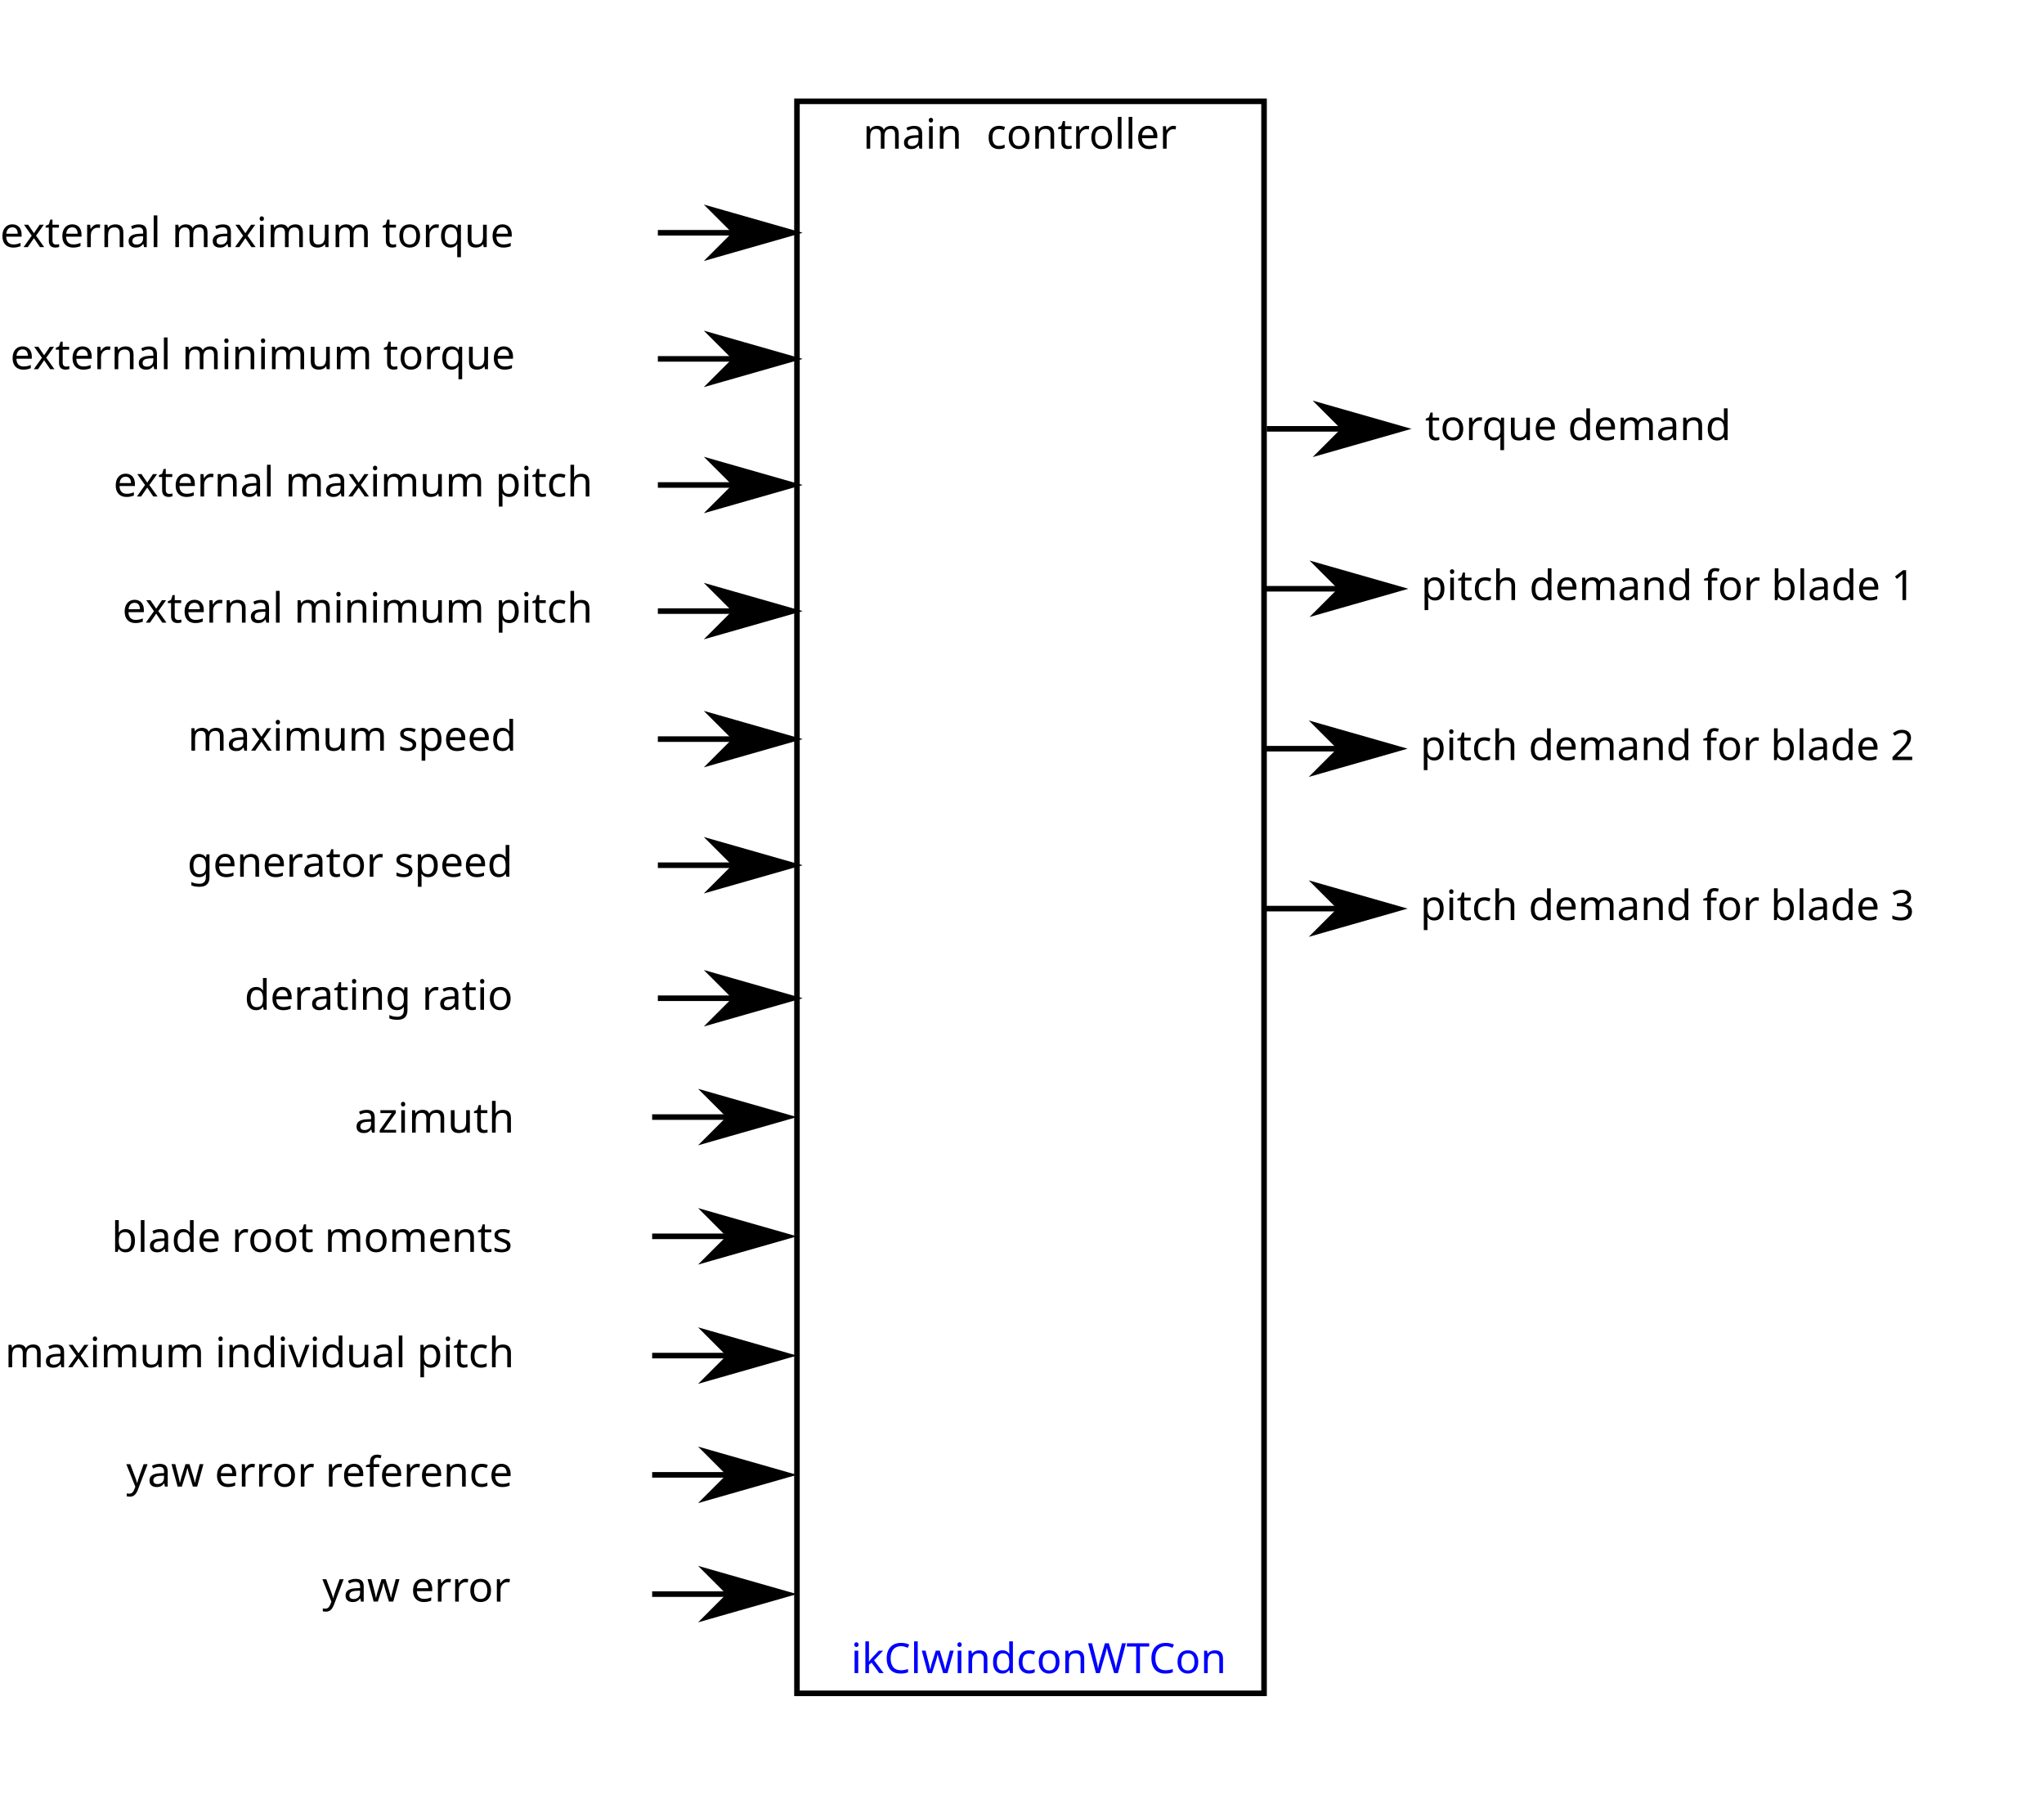
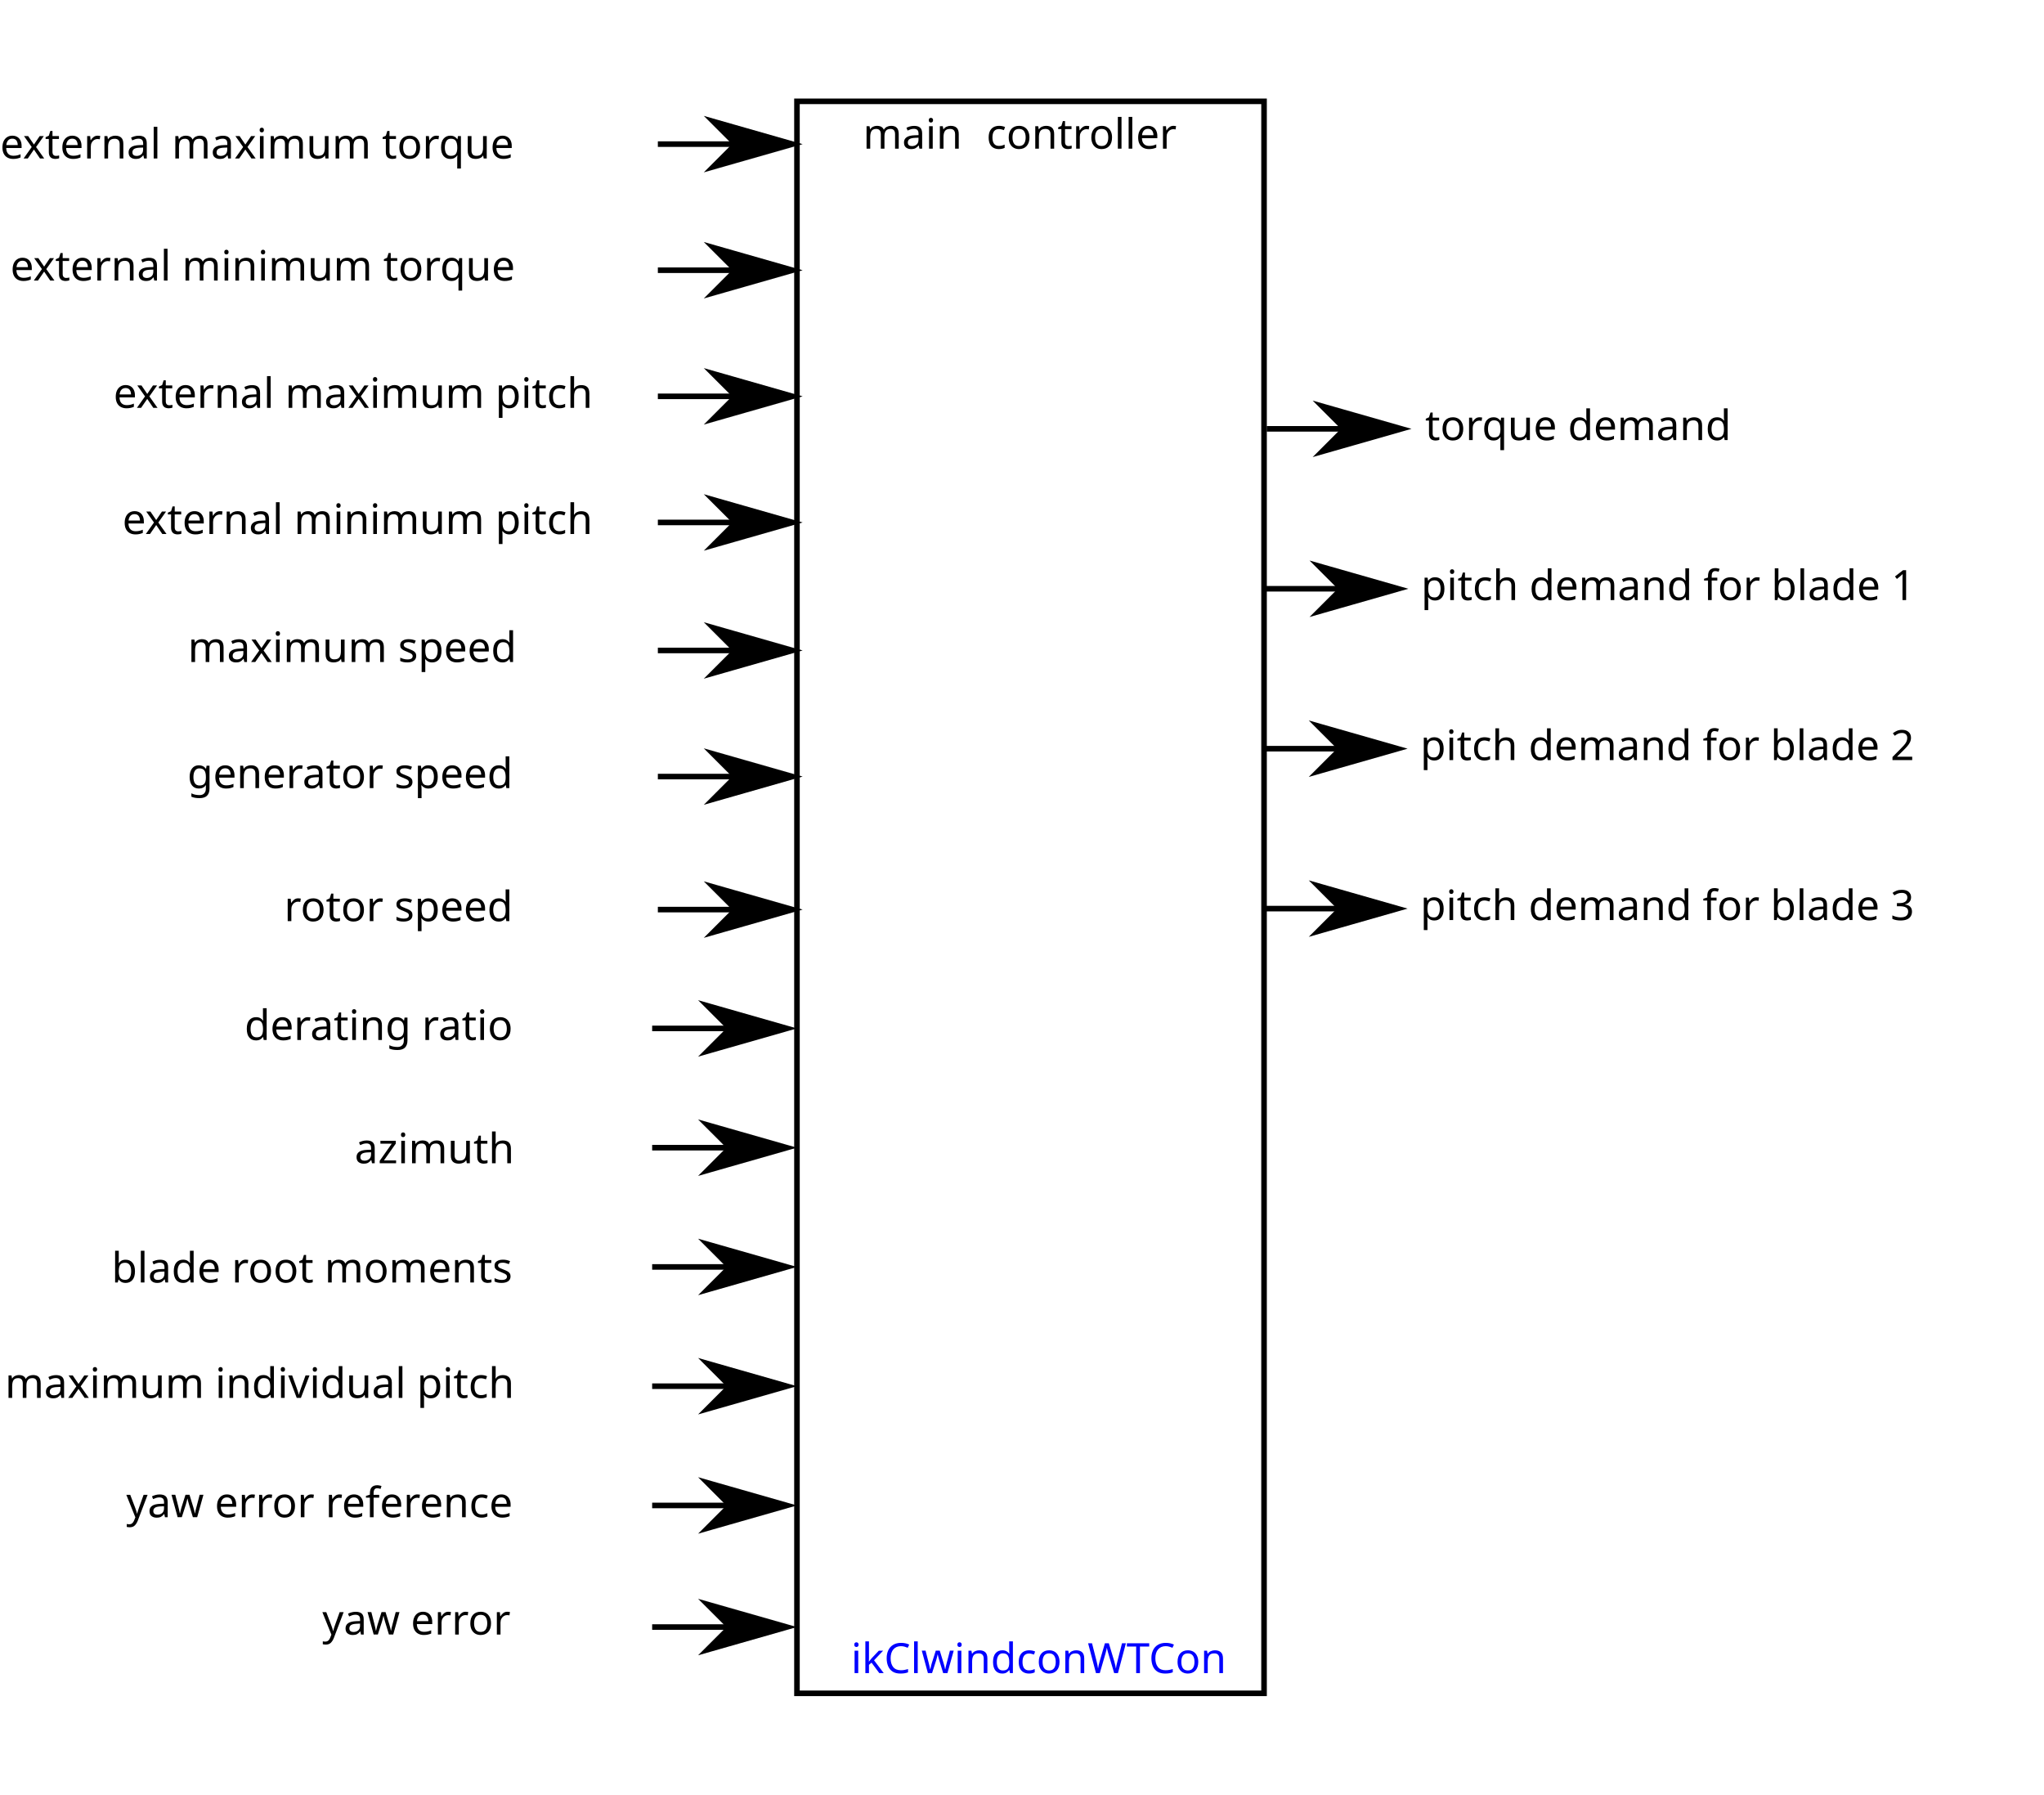
<svg xmlns="http://www.w3.org/2000/svg" width="207.453mm" height="182.109mm" viewBox="0 0 735.068 645.27" id="svg2" version="1.1">
  <defs id="defs4">
    <marker style="overflow:visible" id="marker11232" refX="0" refY="0" orient="auto">
      <path transform="matrix(-0.8,0,0,-0.8,-10,0)" style="fill:#000000;fill-opacity:1;fill-rule:evenodd;stroke:#000000;stroke-width:1pt;stroke-opacity:1" d="M 0,0 5,-5 -12.5,0 5,5 Z" id="path11234" />
    </marker>
    <marker orient="auto" refY="0" refX="0" id="Arrow1Lend-4" style="overflow:visible">
      <path id="path4173-4" d="M 0,0 5,-5 -12.5,0 5,5 Z" style="fill:#000000;fill-opacity:1;fill-rule:evenodd;stroke:#000000;stroke-width:1pt;stroke-opacity:1" transform="matrix(-0.8,0,0,-0.8,-10,0)" />
    </marker>
    <marker orient="auto" refY="0" refX="0" id="Arrow1Lend-7" style="overflow:visible">
      <path id="path4173-5" d="M 0,0 5,-5 -12.5,0 5,5 Z" style="fill:#000000;fill-opacity:1;fill-rule:evenodd;stroke:#000000;stroke-width:1pt;stroke-opacity:1" transform="matrix(-0.8,0,0,-0.8,-10,0)" />
    </marker>
    <marker orient="auto" refY="0" refX="0" id="Arrow1Lend-4-0" style="overflow:visible">
      <path id="path4173-4-2" d="M 0,0 5,-5 -12.5,0 5,5 Z" style="fill:#000000;fill-opacity:1;fill-rule:evenodd;stroke:#000000;stroke-width:1pt;stroke-opacity:1" transform="matrix(-0.8,0,0,-0.8,-10,0)" />
    </marker>
    <marker orient="auto" refY="0" refX="0" id="Arrow1Lend-7-6" style="overflow:visible">
      <path id="path4173-5-3" d="M 0,0 5,-5 -12.5,0 5,5 Z" style="fill:#000000;fill-opacity:1;fill-rule:evenodd;stroke:#000000;stroke-width:1pt;stroke-opacity:1" transform="matrix(-0.8,0,0,-0.8,-10,0)" />
    </marker>
    <marker orient="auto" refY="0" refX="0" id="Arrow1Lend-7-6-2" style="overflow:visible">
      <path id="path4173-5-3-7" d="M 0,0 5,-5 -12.5,0 5,5 Z" style="fill:#000000;fill-opacity:1;fill-rule:evenodd;stroke:#000000;stroke-width:1pt;stroke-opacity:1" transform="matrix(-0.8,0,0,-0.8,-10,0)" />
    </marker>
    <marker orient="auto" refY="0" refX="0" id="Arrow1Lend-7-3" style="overflow:visible">
      <path id="path4173-5-0" d="M 0,0 5,-5 -12.5,0 5,5 Z" style="fill:#000000;fill-opacity:1;fill-rule:evenodd;stroke:#000000;stroke-width:1pt;stroke-opacity:1" transform="matrix(-0.8,0,0,-0.8,-10,0)" />
    </marker>
    <marker orient="auto" refY="0" refX="0" id="Arrow1Lend-7-6-1" style="overflow:visible">
      <path id="path4173-5-3-4" d="M 0,0 5,-5 -12.5,0 5,5 Z" style="fill:#000000;fill-opacity:1;fill-rule:evenodd;stroke:#000000;stroke-width:1pt;stroke-opacity:1" transform="matrix(-0.8,0,0,-0.8,-10,0)" />
    </marker>
    <marker orient="auto" refY="0" refX="0" id="Arrow1Lend-7-6-2-3" style="overflow:visible">
      <path id="path4173-5-3-7-2" d="M 0,0 5,-5 -12.5,0 5,5 Z" style="fill:#000000;fill-opacity:1;fill-rule:evenodd;stroke:#000000;stroke-width:1pt;stroke-opacity:1" transform="matrix(-0.8,0,0,-0.8,-10,0)" />
    </marker>
    <marker style="overflow:visible" id="marker11232-9" refX="0" refY="0" orient="auto">
      <path transform="matrix(-0.8,0,0,-0.8,-10,0)" style="fill:#000000;fill-opacity:1;fill-rule:evenodd;stroke:#000000;stroke-width:1pt;stroke-opacity:1" d="M 0,0 5,-5 -12.5,0 5,5 Z" id="path11234-5" />
    </marker>
    <marker style="overflow:visible" id="marker11232-92" refX="0" refY="0" orient="auto">
      <path transform="matrix(-0.8,0,0,-0.8,-10,0)" style="fill:#000000;fill-opacity:1;fill-rule:evenodd;stroke:#000000;stroke-width:1pt;stroke-opacity:1" d="M 0,0 5,-5 -12.5,0 5,5 Z" id="path11234-0" />
    </marker>
    <marker style="overflow:visible" id="marker11232-9-7" refX="0" refY="0" orient="auto">
      <path transform="matrix(-0.8,0,0,-0.8,-10,0)" style="fill:#000000;fill-opacity:1;fill-rule:evenodd;stroke:#000000;stroke-width:1pt;stroke-opacity:1" d="M 0,0 5,-5 -12.5,0 5,5 Z" id="path11234-5-0" />
    </marker>
    <marker style="overflow:visible" id="marker11232-92-6" refX="0" refY="0" orient="auto">
      <path transform="matrix(-0.8,0,0,-0.8,-10,0)" style="fill:#000000;fill-opacity:1;fill-rule:evenodd;stroke:#000000;stroke-width:1pt;stroke-opacity:1" d="M 0,0 5,-5 -12.5,0 5,5 Z" id="path11234-0-3" />
    </marker>
    <marker style="overflow:visible" id="marker11232-9-6" refX="0" refY="0" orient="auto">
      <path transform="matrix(-0.8,0,0,-0.8,-10,0)" style="fill:#000000;fill-opacity:1;fill-rule:evenodd;stroke:#000000;stroke-width:1pt;stroke-opacity:1" d="M 0,0 5,-5 -12.5,0 5,5 Z" id="path11234-5-9" />
    </marker>
    <marker style="overflow:visible" id="marker11232-92-8" refX="0" refY="0" orient="auto">
      <path transform="matrix(-0.8,0,0,-0.8,-10,0)" style="fill:#000000;fill-opacity:1;fill-rule:evenodd;stroke:#000000;stroke-width:1pt;stroke-opacity:1" d="M 0,0 5,-5 -12.5,0 5,5 Z" id="path11234-0-0" />
    </marker>
    <marker style="overflow:visible" id="marker11232-3" refX="0" refY="0" orient="auto">
      <path transform="matrix(-0.8,0,0,-0.8,-10,0)" style="fill:#000000;fill-opacity:1;fill-rule:evenodd;stroke:#000000;stroke-width:1pt;stroke-opacity:1" d="M 0,0 5,-5 -12.5,0 5,5 Z" id="path11234-7" />
    </marker>
    <marker style="overflow:visible" id="marker11232-9-64" refX="0" refY="0" orient="auto">
      <path transform="matrix(-0.8,0,0,-0.8,-10,0)" style="fill:#000000;fill-opacity:1;fill-rule:evenodd;stroke:#000000;stroke-width:1pt;stroke-opacity:1" d="M 0,0 5,-5 -12.5,0 5,5 Z" id="path11234-5-97" />
    </marker>
    <marker style="overflow:visible" id="marker11232-92-6-4" refX="0" refY="0" orient="auto">
      <path transform="matrix(-0.8,0,0,-0.8,-10,0)" style="fill:#000000;fill-opacity:1;fill-rule:evenodd;stroke:#000000;stroke-width:1pt;stroke-opacity:1" d="M 0,0 5,-5 -12.5,0 5,5 Z" id="path11234-0-3-0" />
    </marker>
    <marker style="overflow:visible" id="marker11232-9-7-1" refX="0" refY="0" orient="auto">
      <path transform="matrix(-0.8,0,0,-0.8,-10,0)" style="fill:#000000;fill-opacity:1;fill-rule:evenodd;stroke:#000000;stroke-width:1pt;stroke-opacity:1" d="M 0,0 5,-5 -12.5,0 5,5 Z" id="path11234-5-0-6" />
    </marker>
    <marker style="overflow:visible" id="marker11232-3-2" refX="0" refY="0" orient="auto">
      <path transform="matrix(-0.8,0,0,-0.8,-10,0)" style="fill:#000000;fill-opacity:1;fill-rule:evenodd;stroke:#000000;stroke-width:1pt;stroke-opacity:1" d="M 0,0 5,-5 -12.5,0 5,5 Z" id="path11234-7-0" />
    </marker>
    <marker style="overflow:visible" id="marker11232-3-2-0" refX="0" refY="0" orient="auto">
      <path transform="matrix(-0.8,0,0,-0.8,-10,0)" style="fill:#000000;fill-opacity:1;fill-rule:evenodd;stroke:#000000;stroke-width:1pt;stroke-opacity:1" d="M 0,0 5,-5 -12.5,0 5,5 Z" id="path11234-7-0-2" />
    </marker>
    <marker style="overflow:visible" id="marker11232-3-2-3" refX="0" refY="0" orient="auto">
      <path transform="matrix(-0.8,0,0,-0.8,-10,0)" style="fill:#000000;fill-opacity:1;fill-rule:evenodd;stroke:#000000;stroke-width:1pt;stroke-opacity:1" d="M 0,0 5,-5 -12.5,0 5,5 Z" id="path11234-7-0-9" />
    </marker>
    <marker style="overflow:visible" id="marker11232-92-5" refX="0" refY="0" orient="auto">
      <path transform="matrix(-0.8,0,0,-0.8,-10,0)" style="fill:#000000;fill-opacity:1;fill-rule:evenodd;stroke:#000000;stroke-width:1pt;stroke-opacity:1" d="M 0,0 5,-5 -12.5,0 5,5 Z" id="path11234-0-5" />
    </marker>
    <marker style="overflow:visible" id="marker11232-92-4" refX="0" refY="0" orient="auto">
      <path transform="matrix(-0.8,0,0,-0.8,-10,0)" style="fill:#000000;fill-opacity:1;fill-rule:evenodd;stroke:#000000;stroke-width:1pt;stroke-opacity:1" d="M 0,0 5,-5 -12.5,0 5,5 Z" id="path11234-0-35" />
    </marker>
    <marker style="overflow:visible" id="marker11232-92-53" refX="0" refY="0" orient="auto">
      <path transform="matrix(-0.8,0,0,-0.8,-10,0)" style="fill:#000000;fill-opacity:1;fill-rule:evenodd;stroke:#000000;stroke-width:1pt;stroke-opacity:1" d="M 0,0 5,-5 -12.5,0 5,5 Z" id="path11234-0-7" />
    </marker>
    <marker style="overflow:visible" id="marker11232-92-2" refX="0" refY="0" orient="auto">
      <path transform="matrix(-0.8,0,0,-0.8,-10,0)" style="fill:#000000;fill-opacity:1;fill-rule:evenodd;stroke:#000000;stroke-width:1pt;stroke-opacity:1" d="M 0,0 5,-5 -12.5,0 5,5 Z" id="path11234-0-9" />
    </marker>
    <marker style="overflow:visible" id="marker11232-9-7-8" refX="0" refY="0" orient="auto">
      <path transform="matrix(-0.8,0,0,-0.8,-10,0)" style="fill:#000000;fill-opacity:1;fill-rule:evenodd;stroke:#000000;stroke-width:1pt;stroke-opacity:1" d="M 0,0 5,-5 -12.5,0 5,5 Z" id="path11234-5-0-4" />
    </marker>
    <marker style="overflow:visible" id="marker11232-9-7-8-7" refX="0" refY="0" orient="auto">
      <path transform="matrix(-0.8,0,0,-0.8,-10,0)" style="fill:#000000;fill-opacity:1;fill-rule:evenodd;stroke:#000000;stroke-width:1pt;stroke-opacity:1" d="M 0,0 5,-5 -12.5,0 5,5 Z" id="path11234-5-0-4-6" />
    </marker>
    <marker style="overflow:visible" id="marker11232-9-7-8-6" refX="0" refY="0" orient="auto">
      <path transform="matrix(-0.8,0,0,-0.8,-10,0)" style="fill:#000000;fill-opacity:1;fill-rule:evenodd;stroke:#000000;stroke-width:1pt;stroke-opacity:1" d="M 0,0 5,-5 -12.5,0 5,5 Z" id="path11234-5-0-4-4" />
    </marker>
    <marker style="overflow:visible" id="marker11232-9-7-8-62" refX="0" refY="0" orient="auto">
      <path transform="matrix(-0.8,0,0,-0.8,-10,0)" style="fill:#000000;fill-opacity:1;fill-rule:evenodd;stroke:#000000;stroke-width:1pt;stroke-opacity:1" d="M 0,0 5,-5 -12.5,0 5,5 Z" id="path11234-5-0-4-2" />
    </marker>
    <marker style="overflow:visible" id="marker11232-9-7-8-3" refX="0" refY="0" orient="auto">
      <path transform="matrix(-0.8,0,0,-0.8,-10,0)" style="fill:#000000;fill-opacity:1;fill-rule:evenodd;stroke:#000000;stroke-width:1pt;stroke-opacity:1" d="M 0,0 5,-5 -12.5,0 5,5 Z" id="path11234-5-0-4-7" />
    </marker>
    <marker style="overflow:visible" id="marker11232-9-7-8-4" refX="0" refY="0" orient="auto">
      <path transform="matrix(-0.8,0,0,-0.8,-10,0)" style="fill:#000000;fill-opacity:1;fill-rule:evenodd;stroke:#000000;stroke-width:1pt;stroke-opacity:1" d="M 0,0 5,-5 -12.5,0 5,5 Z" id="path11234-5-0-4-42" />
    </marker>
+     <marker style="overflow:visible" id="marker11232-9-7-8-4-1" refX="0" refY="0" orient="auto">
+       <path transform="matrix(-0.8,0,0,-0.8,-10,0)" style="fill:#000000;fill-opacity:1;fill-rule:evenodd;stroke:#000000;stroke-width:1pt;stroke-opacity:1" d="M 0,0 5,-5 -12.5,0 5,5 Z" id="path11234-5-0-4-42-1" />
+     </marker>
  </defs>
  <g id="layer1" transform="translate(62.20234,-256.2431)">
-     <text xml:space="preserve" style="font-style:normal;font-weight:normal;font-size:15.025px;line-height:125%;font-family:sans-serif;text-align:end;letter-spacing:0px;word-spacing:0px;text-anchor:end;fill:#000000;fill-opacity:1;stroke:none;stroke-width:1px;stroke-linecap:butt;stroke-linejoin:miter;stroke-opacity:1" x="200.732" y="388.991" id="text5026">
-       <tspan x="169.911" y="388.991" id="tspan5028">
-         <tspan x="169.911" y="388.991" id="tspan5030" style="text-align:end;text-anchor:end">external minimum torque</tspan>
-       </tspan>
-     </text>
-     <text xml:space="preserve" style="font-style:normal;font-weight:normal;font-size:15.025px;line-height:125%;font-family:sans-serif;text-align:end;letter-spacing:0px;word-spacing:0px;text-anchor:end;fill:#000000;fill-opacity:1;stroke:none;stroke-width:1px;stroke-linecap:butt;stroke-linejoin:miter;stroke-opacity:1" x="170.483" y="434.767" id="text5020">
-       <tspan x="170.483" y="434.767" id="tspan5022">external maximum pitch</tspan>
+     <text xml:space="preserve" style="font-style:normal;font-weight:normal;font-size:15.025px;line-height:125%;font-family:sans-serif;text-align:end;letter-spacing:0px;word-spacing:0px;text-anchor:end;fill:#000000;fill-opacity:1;stroke:none;stroke-width:1px;stroke-linecap:butt;stroke-linejoin:miter;stroke-opacity:1" x="200.732" y="357.116" id="text5026">
+       <tspan x="169.911" y="357.116" id="tspan5028">
+         <tspan x="169.911" y="357.116" id="tspan5030" style="text-align:end;text-anchor:end">external minimum torque</tspan>
+       </tspan>
+     </text>
+     <text xml:space="preserve" style="font-style:normal;font-weight:normal;font-size:15.025px;line-height:125%;font-family:sans-serif;text-align:end;letter-spacing:0px;word-spacing:0px;text-anchor:end;fill:#000000;fill-opacity:1;stroke:none;stroke-width:1px;stroke-linecap:butt;stroke-linejoin:miter;stroke-opacity:1" x="170.483" y="402.892" id="text5020">
+       <tspan x="170.483" y="402.892" id="tspan5022">external maximum pitch</tspan>
    </text>
    <text xml:space="preserve" style="font-style:normal;font-weight:normal;font-size:15.025px;line-height:125%;font-family:sans-serif;letter-spacing:0px;word-spacing:0px;fill:#000000;fill-opacity:1;stroke:none;stroke-width:1px;stroke-linecap:butt;stroke-linejoin:miter;stroke-opacity:1" x="450.307" y="414.475" id="text4984">
      <tspan x="450.307" y="414.475" id="tspan4986">
        <tspan x="450.307" y="414.475" id="tspan4988">torque demand</tspan>
      </tspan>
    </text>
    <rect style="fill:none;fill-rule:evenodd;stroke:#000000;stroke-width:2;stroke-linecap:butt;stroke-linejoin:miter;stroke-miterlimit:4;stroke-dasharray:none;stroke-opacity:1" id="rect3336-0" width="167.976" height="572.404" x="224.401" y="292.676" />
    <text xml:space="preserve" style="font-style:normal;font-weight:normal;font-size:15.025px;line-height:125%;font-family:sans-serif;letter-spacing:0px;word-spacing:0px;fill:#000000;fill-opacity:1;stroke:none;stroke-width:1px;stroke-linecap:butt;stroke-linejoin:miter;stroke-opacity:1" x="248.154" y="309.69" id="text4305">
      <tspan x="248.154" y="309.69" id="tspan4307">
        <tspan x="248.154" y="309.69" id="tspan4309">main</tspan>
      </tspan>
    </text>
    <text xml:space="preserve" style="font-style:normal;font-weight:normal;font-size:15.025px;line-height:125%;font-family:sans-serif;letter-spacing:0px;word-spacing:0px;fill:#000000;fill-opacity:1;stroke:none;stroke-width:1px;stroke-linecap:butt;stroke-linejoin:miter;stroke-opacity:1" x="292.515" y="309.69" id="text4311">
      <tspan x="292.515" y="309.69" id="tspan4313">
        <tspan x="292.515" y="309.69" id="tspan4315">controller</tspan>
      </tspan>
    </text>
    <text xml:space="preserve" style="font-style:normal;font-weight:normal;font-size:15.025px;line-height:125%;font-family:sans-serif;letter-spacing:0px;word-spacing:0px;fill:#0000ff;fill-opacity:1;stroke:none;stroke-width:1px;stroke-linecap:butt;stroke-linejoin:miter;stroke-opacity:1" x="243.844" y="857.811" id="text4990">
      <tspan x="243.844" y="857.811" id="tspan4992">
        <tspan x="243.844" y="857.811" id="tspan4994">ikClwindconWTCon</tspan>
      </tspan>
    </text>
    <path style="fill:none;fill-rule:evenodd;stroke:#000000;stroke-width:2;stroke-linecap:butt;stroke-linejoin:miter;stroke-miterlimit:4;stroke-dasharray:none;stroke-opacity:1;marker-end:url(#marker11232)" d="m 393.343,410.433 h 48.182" id="path4409" />
-     <path style="fill:none;fill-rule:evenodd;stroke:#000000;stroke-width:2;stroke-linecap:butt;stroke-linejoin:miter;stroke-miterlimit:4;stroke-dasharray:none;stroke-opacity:1;marker-end:url(#marker11232-9)" d="m 174.378,385.279 h 48.182" id="path4409-7" />
-     <path style="fill:none;fill-rule:evenodd;stroke:#000000;stroke-width:2;stroke-linecap:butt;stroke-linejoin:miter;stroke-miterlimit:4;stroke-dasharray:none;stroke-opacity:1;marker-end:url(#marker11232-92)" d="m 174.378,430.622 h 48.182" id="path4409-1" />
-     <path style="fill:none;fill-rule:evenodd;stroke:#000000;stroke-width:2;stroke-linecap:butt;stroke-linejoin:miter;stroke-miterlimit:4;stroke-dasharray:none;stroke-opacity:1;marker-end:url(#marker11232-9-7)" d="m 174.378,567.334 h 48.182" id="path4409-7-5" />
-     <text xml:space="preserve" style="font-style:normal;font-weight:normal;font-size:15.025px;line-height:125%;font-family:sans-serif;text-align:end;letter-spacing:0px;word-spacing:0px;text-anchor:end;fill:#000000;fill-opacity:1;stroke:none;stroke-width:1px;stroke-linecap:butt;stroke-linejoin:miter;stroke-opacity:1" x="294.706" y="571.479" id="text5014">
-       <tspan x="169.104" y="571.479" id="tspan5016">
-         <tspan x="169.104" y="571.479" id="tspan5018" style="text-align:end;text-anchor:end">generator speed</tspan>
-       </tspan>
-     </text>
-     <text xml:space="preserve" style="font-style:normal;font-weight:normal;font-size:15.025px;line-height:125%;font-family:sans-serif;text-align:end;letter-spacing:0px;word-spacing:0px;text-anchor:end;fill:#000000;fill-opacity:1;stroke:none;stroke-width:1px;stroke-linecap:butt;stroke-linejoin:miter;stroke-opacity:1" x="203.314" y="345.105" id="text5026-2">
-       <tspan x="169.456" y="345.105" id="tspan5028-6">
-         <tspan x="169.456" y="345.105" id="tspan5030-2" style="text-align:end;text-anchor:end">external maximum torque</tspan>
-       </tspan>
-     </text>
-     <path style="fill:none;fill-rule:evenodd;stroke:#000000;stroke-width:2;stroke-linecap:butt;stroke-linejoin:miter;stroke-miterlimit:4;stroke-dasharray:none;stroke-opacity:1;marker-end:url(#marker11232-9-64)" d="m 174.378,339.937 h 48.182" id="path4409-7-1" />
-     <path style="fill:none;fill-rule:evenodd;stroke:#000000;stroke-width:2;stroke-linecap:butt;stroke-linejoin:miter;stroke-miterlimit:4;stroke-dasharray:none;stroke-opacity:1;marker-end:url(#marker11232-92-6-4)" d="m 174.378,521.991 h 48.182" id="path4409-1-2-8" />
-     <text xml:space="preserve" style="font-style:normal;font-weight:normal;font-size:15.025px;line-height:125%;font-family:sans-serif;text-align:end;letter-spacing:0px;word-spacing:0px;text-anchor:end;fill:#000000;fill-opacity:1;stroke:none;stroke-width:1px;stroke-linecap:butt;stroke-linejoin:miter;stroke-opacity:1" x="292.689" y="526.136" id="text5008-1">
-       <tspan x="170.453" y="526.136" id="tspan5010-7">
-         <tspan x="170.453" y="526.136" id="tspan5012-7" style="text-align:end;text-anchor:end">maximum speed</tspan>
+     <path style="fill:none;fill-rule:evenodd;stroke:#000000;stroke-width:2;stroke-linecap:butt;stroke-linejoin:miter;stroke-miterlimit:4;stroke-dasharray:none;stroke-opacity:1;marker-end:url(#marker11232-9)" d="m 174.378,353.404 h 48.182" id="path4409-7" />
+     <path style="fill:none;fill-rule:evenodd;stroke:#000000;stroke-width:2;stroke-linecap:butt;stroke-linejoin:miter;stroke-miterlimit:4;stroke-dasharray:none;stroke-opacity:1;marker-end:url(#marker11232-92)" d="m 174.378,398.747 h 48.182" id="path4409-1" />
+     <path style="fill:none;fill-rule:evenodd;stroke:#000000;stroke-width:2;stroke-linecap:butt;stroke-linejoin:miter;stroke-miterlimit:4;stroke-dasharray:none;stroke-opacity:1;marker-end:url(#marker11232-9-7)" d="m 174.378,535.459 h 48.182" id="path4409-7-5" />
+     <text xml:space="preserve" style="font-style:normal;font-weight:normal;font-size:15.025px;line-height:125%;font-family:sans-serif;text-align:end;letter-spacing:0px;word-spacing:0px;text-anchor:end;fill:#000000;fill-opacity:1;stroke:none;stroke-width:1px;stroke-linecap:butt;stroke-linejoin:miter;stroke-opacity:1" x="294.706" y="539.604" id="text5014">
+       <tspan x="169.104" y="539.604" id="tspan5016">
+         <tspan x="169.104" y="539.604" id="tspan5018" style="text-align:end;text-anchor:end">generator speed</tspan>
+       </tspan>
+     </text>
+     <text xml:space="preserve" style="font-style:normal;font-weight:normal;font-size:15.025px;line-height:125%;font-family:sans-serif;text-align:end;letter-spacing:0px;word-spacing:0px;text-anchor:end;fill:#000000;fill-opacity:1;stroke:none;stroke-width:1px;stroke-linecap:butt;stroke-linejoin:miter;stroke-opacity:1" x="203.314" y="313.23" id="text5026-2">
+       <tspan x="169.456" y="313.23" id="tspan5028-6">
+         <tspan x="169.456" y="313.23" id="tspan5030-2" style="text-align:end;text-anchor:end">external maximum torque</tspan>
+       </tspan>
+     </text>
+     <path style="fill:none;fill-rule:evenodd;stroke:#000000;stroke-width:2;stroke-linecap:butt;stroke-linejoin:miter;stroke-miterlimit:4;stroke-dasharray:none;stroke-opacity:1;marker-end:url(#marker11232-9-64)" d="m 174.378,308.062 h 48.182" id="path4409-7-1" />
+     <path style="fill:none;fill-rule:evenodd;stroke:#000000;stroke-width:2;stroke-linecap:butt;stroke-linejoin:miter;stroke-miterlimit:4;stroke-dasharray:none;stroke-opacity:1;marker-end:url(#marker11232-92-6-4)" d="m 174.378,490.116 h 48.182" id="path4409-1-2-8" />
+     <text xml:space="preserve" style="font-style:normal;font-weight:normal;font-size:15.025px;line-height:125%;font-family:sans-serif;text-align:end;letter-spacing:0px;word-spacing:0px;text-anchor:end;fill:#000000;fill-opacity:1;stroke:none;stroke-width:1px;stroke-linecap:butt;stroke-linejoin:miter;stroke-opacity:1" x="292.689" y="494.261" id="text5008-1">
+       <tspan x="170.453" y="494.261" id="tspan5010-7">
+         <tspan x="170.453" y="494.261" id="tspan5012-7" style="text-align:end;text-anchor:end">maximum speed</tspan>
      </tspan>
    </text>
    <path style="fill:none;fill-rule:evenodd;stroke:#000000;stroke-width:2;stroke-linecap:butt;stroke-linejoin:miter;stroke-miterlimit:4;stroke-dasharray:none;stroke-opacity:1;marker-end:url(#marker11232-3-2)" d="m 392.215,467.933 h 48.182" id="path4409-72-2" />
    <text xml:space="preserve" style="font-style:normal;font-weight:normal;font-size:15.025px;line-height:125%;font-family:sans-serif;letter-spacing:0px;word-spacing:0px;fill:#000000;fill-opacity:1;stroke:none;stroke-width:1px;stroke-linecap:butt;stroke-linejoin:miter;stroke-opacity:1" x="448.826" y="472.001" id="text4978-2">
      <tspan x="448.826" y="472.001" id="tspan4980-1">pitch demand for blade 1</tspan>
    </text>
    <path style="fill:none;fill-rule:evenodd;stroke:#000000;stroke-width:2;stroke-linecap:butt;stroke-linejoin:miter;stroke-miterlimit:4;stroke-dasharray:none;stroke-opacity:1;marker-end:url(#marker11232-3-2-0)" d="m 391.941,525.433 h 48.182" id="path4409-72-2-6" />
    <text xml:space="preserve" style="font-style:normal;font-weight:normal;font-size:15.025px;line-height:125%;font-family:sans-serif;letter-spacing:0px;word-spacing:0px;fill:#000000;fill-opacity:1;stroke:none;stroke-width:1px;stroke-linecap:butt;stroke-linejoin:miter;stroke-opacity:1" x="448.552" y="529.526" id="text4978-2-5">
      <tspan x="448.552" y="529.526" id="tspan4980-1-9">pitch demand for blade 2</tspan>
    </text>
    <path style="fill:none;fill-rule:evenodd;stroke:#000000;stroke-width:2;stroke-linecap:butt;stroke-linejoin:miter;stroke-miterlimit:4;stroke-dasharray:none;stroke-opacity:1;marker-end:url(#marker11232-3-2-3)" d="m 391.941,582.933 h 48.182" id="path4409-72-2-7" />
    <text xml:space="preserve" style="font-style:normal;font-weight:normal;font-size:15.025px;line-height:125%;font-family:sans-serif;letter-spacing:0px;word-spacing:0px;fill:#000000;fill-opacity:1;stroke:none;stroke-width:1px;stroke-linecap:butt;stroke-linejoin:miter;stroke-opacity:1" x="448.552" y="587.052" id="text4978-2-0">
      <tspan x="448.552" y="587.052" id="tspan4980-1-7">pitch demand for blade 3</tspan>
    </text>
-     <text xml:space="preserve" style="font-style:normal;font-weight:normal;font-size:15.025px;line-height:125%;font-family:sans-serif;text-align:end;letter-spacing:0px;word-spacing:0px;text-anchor:end;fill:#000000;fill-opacity:1;stroke:none;stroke-width:1px;stroke-linecap:butt;stroke-linejoin:miter;stroke-opacity:1" x="170.483" y="480.109" id="text5020-6">
-       <tspan x="170.483" y="480.109" id="tspan5022-6">external minimum pitch</tspan>
-     </text>
-     <path style="fill:none;fill-rule:evenodd;stroke:#000000;stroke-width:2;stroke-linecap:butt;stroke-linejoin:miter;stroke-miterlimit:4;stroke-dasharray:none;stroke-opacity:1;marker-end:url(#marker11232-92-53)" d="m 174.378,475.964 h 48.182" id="path4409-1-8" />
-     <path style="fill:none;fill-rule:evenodd;stroke:#000000;stroke-width:2;stroke-linecap:butt;stroke-linejoin:miter;stroke-miterlimit:4;stroke-dasharray:none;stroke-opacity:1;marker-end:url(#marker11232-9-7-8)" d="m 174.378,615.16 h 48.182" id="path4409-7-5-5" />
-     <text xml:space="preserve" style="font-style:normal;font-weight:normal;font-size:15.025px;line-height:125%;font-family:sans-serif;text-align:end;letter-spacing:0px;word-spacing:0px;text-anchor:end;fill:#000000;fill-opacity:1;stroke:none;stroke-width:1px;stroke-linecap:butt;stroke-linejoin:miter;stroke-opacity:1" x="294.706" y="619.305" id="text5014-1">
-       <tspan style="stroke-width:1px" x="169.104" y="619.305" id="tspan5016-1">
-         <tspan x="169.104" y="619.305" id="tspan5018-4" style="text-align:end;text-anchor:end;stroke-width:1px">derating ratio</tspan>
-       </tspan>
-     </text>
-     <path style="fill:none;fill-rule:evenodd;stroke:#000000;stroke-width:2;stroke-linecap:butt;stroke-linejoin:miter;stroke-miterlimit:4;stroke-dasharray:none;stroke-opacity:1;marker-end:url(#marker11232-9-7-8-7)" d="m 172.327,657.888 h 48.182" id="path4409-7-5-5-3" />
-     <path style="fill:none;fill-rule:evenodd;stroke:#000000;stroke-width:2;stroke-linecap:butt;stroke-linejoin:miter;stroke-miterlimit:4;stroke-dasharray:none;stroke-opacity:1;marker-end:url(#marker11232-9-7-8-6)" d="m 172.327,700.767 h 48.182" id="path4409-7-5-5-35" />
-     <path style="fill:none;fill-rule:evenodd;stroke:#000000;stroke-width:2;stroke-linecap:butt;stroke-linejoin:miter;stroke-miterlimit:4;stroke-dasharray:none;stroke-opacity:1;marker-end:url(#marker11232-9-7-8-62)" d="m 172.327,743.646 h 48.182" id="path4409-7-5-5-1" />
-     <path style="fill:none;fill-rule:evenodd;stroke:#000000;stroke-width:2;stroke-linecap:butt;stroke-linejoin:miter;stroke-miterlimit:4;stroke-dasharray:none;stroke-opacity:1;marker-end:url(#marker11232-9-7-8-3)" d="m 172.327,786.525 h 48.182" id="path4409-7-5-5-13" />
-     <path style="fill:none;fill-rule:evenodd;stroke:#000000;stroke-width:2;stroke-linecap:butt;stroke-linejoin:miter;stroke-miterlimit:4;stroke-dasharray:none;stroke-opacity:1;marker-end:url(#marker11232-9-7-8-4)" d="m 172.327,829.405 h 48.182" id="path4409-7-5-5-30" />
-     <text xml:space="preserve" style="font-style:normal;font-weight:normal;font-size:15.025px;line-height:125%;font-family:sans-serif;text-align:end;letter-spacing:0px;word-spacing:0px;text-anchor:end;fill:#000000;fill-opacity:1;stroke:none;stroke-width:1px;stroke-linecap:butt;stroke-linejoin:miter;stroke-opacity:1" x="294.545" y="706.361" id="text5014-1-4">
-       <tspan style="stroke-width:1px" x="168.942" y="706.361" id="tspan5016-1-7">
-         <tspan x="168.942" y="706.361" id="tspan5018-4-9" style="text-align:end;text-anchor:end;stroke-width:1px">blade root moments</tspan>
-       </tspan>
-     </text>
-     <text xml:space="preserve" style="font-style:normal;font-weight:normal;font-size:15.025px;line-height:125%;font-family:sans-serif;text-align:end;letter-spacing:0px;word-spacing:0px;text-anchor:end;fill:#000000;fill-opacity:1;stroke:none;stroke-width:1px;stroke-linecap:butt;stroke-linejoin:miter;stroke-opacity:1" x="295.22" y="747.843" id="text5014-1-5">
-       <tspan style="stroke-width:1px" x="169.617" y="747.843" id="tspan5016-1-2">
-         <tspan x="169.617" y="747.843" id="tspan5018-4-3" style="text-align:end;text-anchor:end;stroke-width:1px">maximum individual pitch</tspan>
-       </tspan>
-     </text>
-     <text xml:space="preserve" style="font-style:normal;font-weight:normal;font-size:15.025px;line-height:125%;font-family:sans-serif;text-align:end;letter-spacing:0px;word-spacing:0px;text-anchor:end;fill:#000000;fill-opacity:1;stroke:none;stroke-width:1px;stroke-linecap:butt;stroke-linejoin:miter;stroke-opacity:1" x="294.655" y="790.759" id="text5014-1-2">
-       <tspan style="stroke-width:1px" x="169.052" y="790.759" id="tspan5016-1-3">
-         <tspan x="169.052" y="790.759" id="tspan5018-4-1" style="text-align:end;text-anchor:end;stroke-width:1px">yaw error reference</tspan>
-       </tspan>
-     </text>
-     <text xml:space="preserve" style="font-style:normal;font-weight:normal;font-size:15.025px;line-height:125%;font-family:sans-serif;text-align:end;letter-spacing:0px;word-spacing:0px;text-anchor:end;fill:#000000;fill-opacity:1;stroke:none;stroke-width:1px;stroke-linecap:butt;stroke-linejoin:miter;stroke-opacity:1" x="293.877" y="832.104" id="text5014-1-6">
-       <tspan style="stroke-width:1px" x="168.275" y="832.104" id="tspan5016-1-4">
-         <tspan x="168.275" y="832.104" id="tspan5018-4-7" style="text-align:end;text-anchor:end;stroke-width:1px">yaw error</tspan>
-       </tspan>
-     </text>
-     <text xml:space="preserve" style="font-style:normal;font-weight:normal;font-size:15.025px;line-height:125%;font-family:sans-serif;text-align:end;letter-spacing:0px;word-spacing:0px;text-anchor:end;fill:#000000;fill-opacity:1;stroke:none;stroke-width:1px;stroke-linecap:butt;stroke-linejoin:miter;stroke-opacity:1" x="295.22" y="663.482" id="text5014-1-7">
-       <tspan style="stroke-width:1px" x="169.617" y="663.482" id="tspan5016-1-5">
-         <tspan x="169.617" y="663.482" id="tspan5018-4-37" style="text-align:end;text-anchor:end;stroke-width:1px">azimuth</tspan>
+     <text xml:space="preserve" style="font-style:normal;font-weight:normal;font-size:15.025px;line-height:125%;font-family:sans-serif;text-align:end;letter-spacing:0px;word-spacing:0px;text-anchor:end;fill:#000000;fill-opacity:1;stroke:none;stroke-width:1px;stroke-linecap:butt;stroke-linejoin:miter;stroke-opacity:1" x="170.483" y="448.234" id="text5020-6">
+       <tspan x="170.483" y="448.234" id="tspan5022-6">external minimum pitch</tspan>
+     </text>
+     <path style="fill:none;fill-rule:evenodd;stroke:#000000;stroke-width:2;stroke-linecap:butt;stroke-linejoin:miter;stroke-miterlimit:4;stroke-dasharray:none;stroke-opacity:1;marker-end:url(#marker11232-92-53)" d="m 174.378,444.089 h 48.182" id="path4409-1-8" />
+     <path style="fill:none;fill-rule:evenodd;stroke:#000000;stroke-width:2;stroke-linecap:butt;stroke-linejoin:miter;stroke-miterlimit:4;stroke-dasharray:none;stroke-opacity:1;marker-end:url(#marker11232-9-7-8)" d="m 174.378,583.285 h 48.182" id="path4409-7-5-5" />
+     <text xml:space="preserve" style="font-style:normal;font-weight:normal;font-size:15.025px;line-height:125%;font-family:sans-serif;text-align:end;letter-spacing:0px;word-spacing:0px;text-anchor:end;fill:#000000;fill-opacity:1;stroke:none;stroke-width:1px;stroke-linecap:butt;stroke-linejoin:miter;stroke-opacity:1" x="294.706" y="630.169" id="text5014-1">
+       <tspan style="stroke-width:1px" x="169.104" y="630.169" id="tspan5016-1">
+         <tspan x="169.104" y="630.169" id="tspan5018-4" style="text-align:end;text-anchor:end;stroke-width:1px">derating ratio</tspan>
+       </tspan>
+     </text>
+     <path style="fill:none;fill-rule:evenodd;stroke:#000000;stroke-width:2;stroke-linecap:butt;stroke-linejoin:miter;stroke-miterlimit:4;stroke-dasharray:none;stroke-opacity:1;marker-end:url(#marker11232-9-7-8-7)" d="m 172.327,626.013 h 48.182" id="path4409-7-5-5-3" />
+     <path style="fill:none;fill-rule:evenodd;stroke:#000000;stroke-width:2;stroke-linecap:butt;stroke-linejoin:miter;stroke-miterlimit:4;stroke-dasharray:none;stroke-opacity:1;marker-end:url(#marker11232-9-7-8-6)" d="m 172.327,668.892 h 48.182" id="path4409-7-5-5-35" />
+     <path style="fill:none;fill-rule:evenodd;stroke:#000000;stroke-width:2;stroke-linecap:butt;stroke-linejoin:miter;stroke-miterlimit:4;stroke-dasharray:none;stroke-opacity:1;marker-end:url(#marker11232-9-7-8-62)" d="m 172.327,711.771 h 48.182" id="path4409-7-5-5-1" />
+     <path style="fill:none;fill-rule:evenodd;stroke:#000000;stroke-width:2;stroke-linecap:butt;stroke-linejoin:miter;stroke-miterlimit:4;stroke-dasharray:none;stroke-opacity:1;marker-end:url(#marker11232-9-7-8-3)" d="m 172.327,754.65 h 48.182" id="path4409-7-5-5-13" />
+     <path style="fill:none;fill-rule:evenodd;stroke:#000000;stroke-width:2;stroke-linecap:butt;stroke-linejoin:miter;stroke-miterlimit:4;stroke-dasharray:none;stroke-opacity:1;marker-end:url(#marker11232-9-7-8-4)" d="m 172.327,797.53 h 48.182" id="path4409-7-5-5-30" />
+     <text xml:space="preserve" style="font-style:normal;font-weight:normal;font-size:15.025px;line-height:125%;font-family:sans-serif;text-align:end;letter-spacing:0px;word-spacing:0px;text-anchor:end;fill:#000000;fill-opacity:1;stroke:none;stroke-width:1px;stroke-linecap:butt;stroke-linejoin:miter;stroke-opacity:1" x="294.545" y="717.365" id="text5014-1-4">
+       <tspan style="stroke-width:1px" x="168.942" y="717.365" id="tspan5016-1-7">
+         <tspan x="168.942" y="717.365" id="tspan5018-4-9" style="text-align:end;text-anchor:end;stroke-width:1px">blade root moments</tspan>
+       </tspan>
+     </text>
+     <text xml:space="preserve" style="font-style:normal;font-weight:normal;font-size:15.025px;line-height:125%;font-family:sans-serif;text-align:end;letter-spacing:0px;word-spacing:0px;text-anchor:end;fill:#000000;fill-opacity:1;stroke:none;stroke-width:1px;stroke-linecap:butt;stroke-linejoin:miter;stroke-opacity:1" x="295.22" y="758.847" id="text5014-1-5">
+       <tspan style="stroke-width:1px" x="169.617" y="758.847" id="tspan5016-1-2">
+         <tspan x="169.617" y="758.847" id="tspan5018-4-3" style="text-align:end;text-anchor:end;stroke-width:1px">maximum individual pitch</tspan>
+       </tspan>
+     </text>
+     <text xml:space="preserve" style="font-style:normal;font-weight:normal;font-size:15.025px;line-height:125%;font-family:sans-serif;text-align:end;letter-spacing:0px;word-spacing:0px;text-anchor:end;fill:#000000;fill-opacity:1;stroke:none;stroke-width:1px;stroke-linecap:butt;stroke-linejoin:miter;stroke-opacity:1" x="294.655" y="801.763" id="text5014-1-2">
+       <tspan style="stroke-width:1px" x="169.052" y="801.763" id="tspan5016-1-3">
+         <tspan x="169.052" y="801.763" id="tspan5018-4-1" style="text-align:end;text-anchor:end;stroke-width:1px">yaw error reference</tspan>
+       </tspan>
+     </text>
+     <text xml:space="preserve" style="font-style:normal;font-weight:normal;font-size:15.025px;line-height:125%;font-family:sans-serif;text-align:end;letter-spacing:0px;word-spacing:0px;text-anchor:end;fill:#000000;fill-opacity:1;stroke:none;stroke-width:1px;stroke-linecap:butt;stroke-linejoin:miter;stroke-opacity:1" x="293.877" y="843.95" id="text5014-1-6">
+       <tspan style="stroke-width:1px" x="168.275" y="843.95" id="tspan5016-1-4">
+         <tspan x="168.275" y="843.95" id="tspan5018-4-7" style="text-align:end;text-anchor:end;stroke-width:1px">yaw error</tspan>
+       </tspan>
+     </text>
+     <text xml:space="preserve" style="font-style:normal;font-weight:normal;font-size:15.025px;line-height:125%;font-family:sans-serif;text-align:end;letter-spacing:0px;word-spacing:0px;text-anchor:end;fill:#000000;fill-opacity:1;stroke:none;stroke-width:1px;stroke-linecap:butt;stroke-linejoin:miter;stroke-opacity:1" x="295.22" y="674.486" id="text5014-1-7">
+       <tspan style="stroke-width:1px" x="169.617" y="674.486" id="tspan5016-1-5">
+         <tspan x="169.617" y="674.486" id="tspan5018-4-37" style="text-align:end;text-anchor:end;stroke-width:1px">azimuth</tspan>
+       </tspan>
+     </text>
+     <path style="fill:none;fill-rule:evenodd;stroke:#000000;stroke-width:2;stroke-linecap:butt;stroke-linejoin:miter;stroke-miterlimit:4;stroke-dasharray:none;stroke-opacity:1;marker-end:url(#marker11232-9-7-8-4-1)" d="m 172.327,841.25 h 48.182" id="path4409-7-5-5-30-4" />
+     <text xml:space="preserve" style="font-style:normal;font-weight:normal;font-size:15.025px;line-height:125%;font-family:sans-serif;text-align:end;letter-spacing:0px;word-spacing:0px;text-anchor:end;fill:#000000;fill-opacity:1;stroke:none;stroke-width:1px;stroke-linecap:butt;stroke-linejoin:miter;stroke-opacity:1" x="294.706" y="587.441" id="text5014-6">
+       <tspan style="stroke-width:1px" x="169.104" y="587.441" id="tspan5016-7">
+         <tspan x="169.104" y="587.441" id="tspan5018-7" style="text-align:end;text-anchor:end;stroke-width:1px">rotor speed</tspan>
      </tspan>
    </text>
  </g>
</svg>
